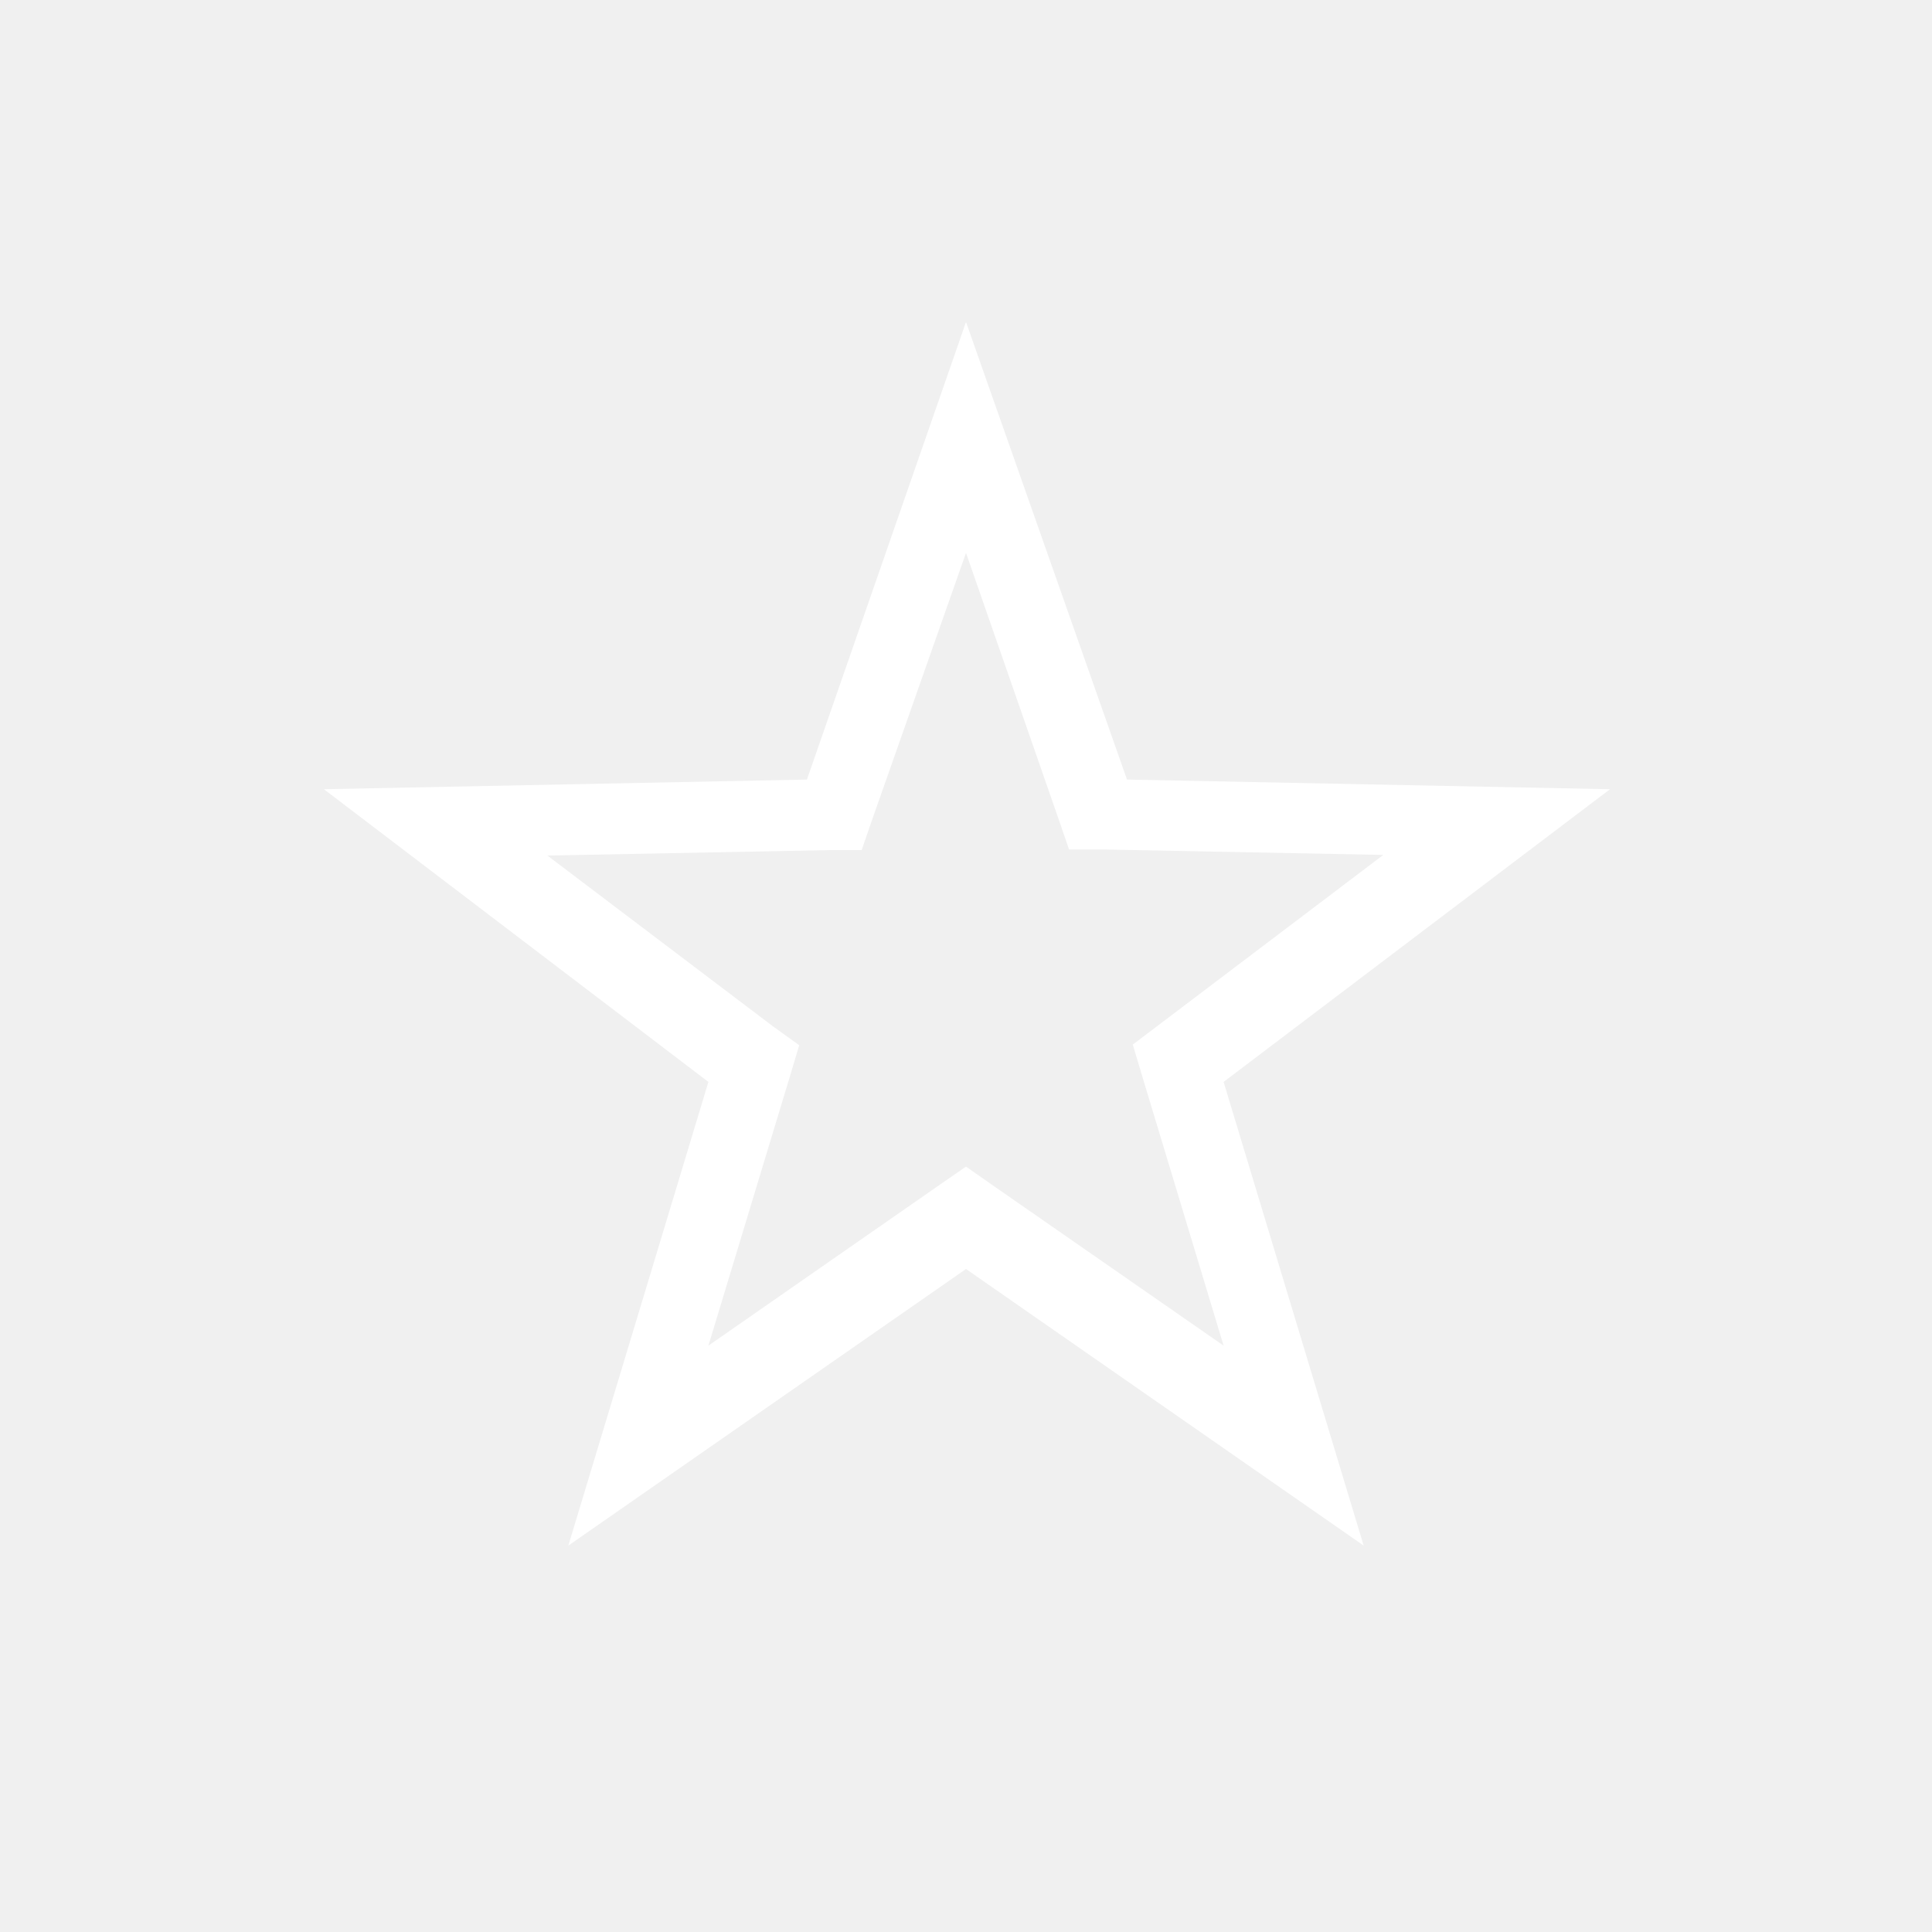
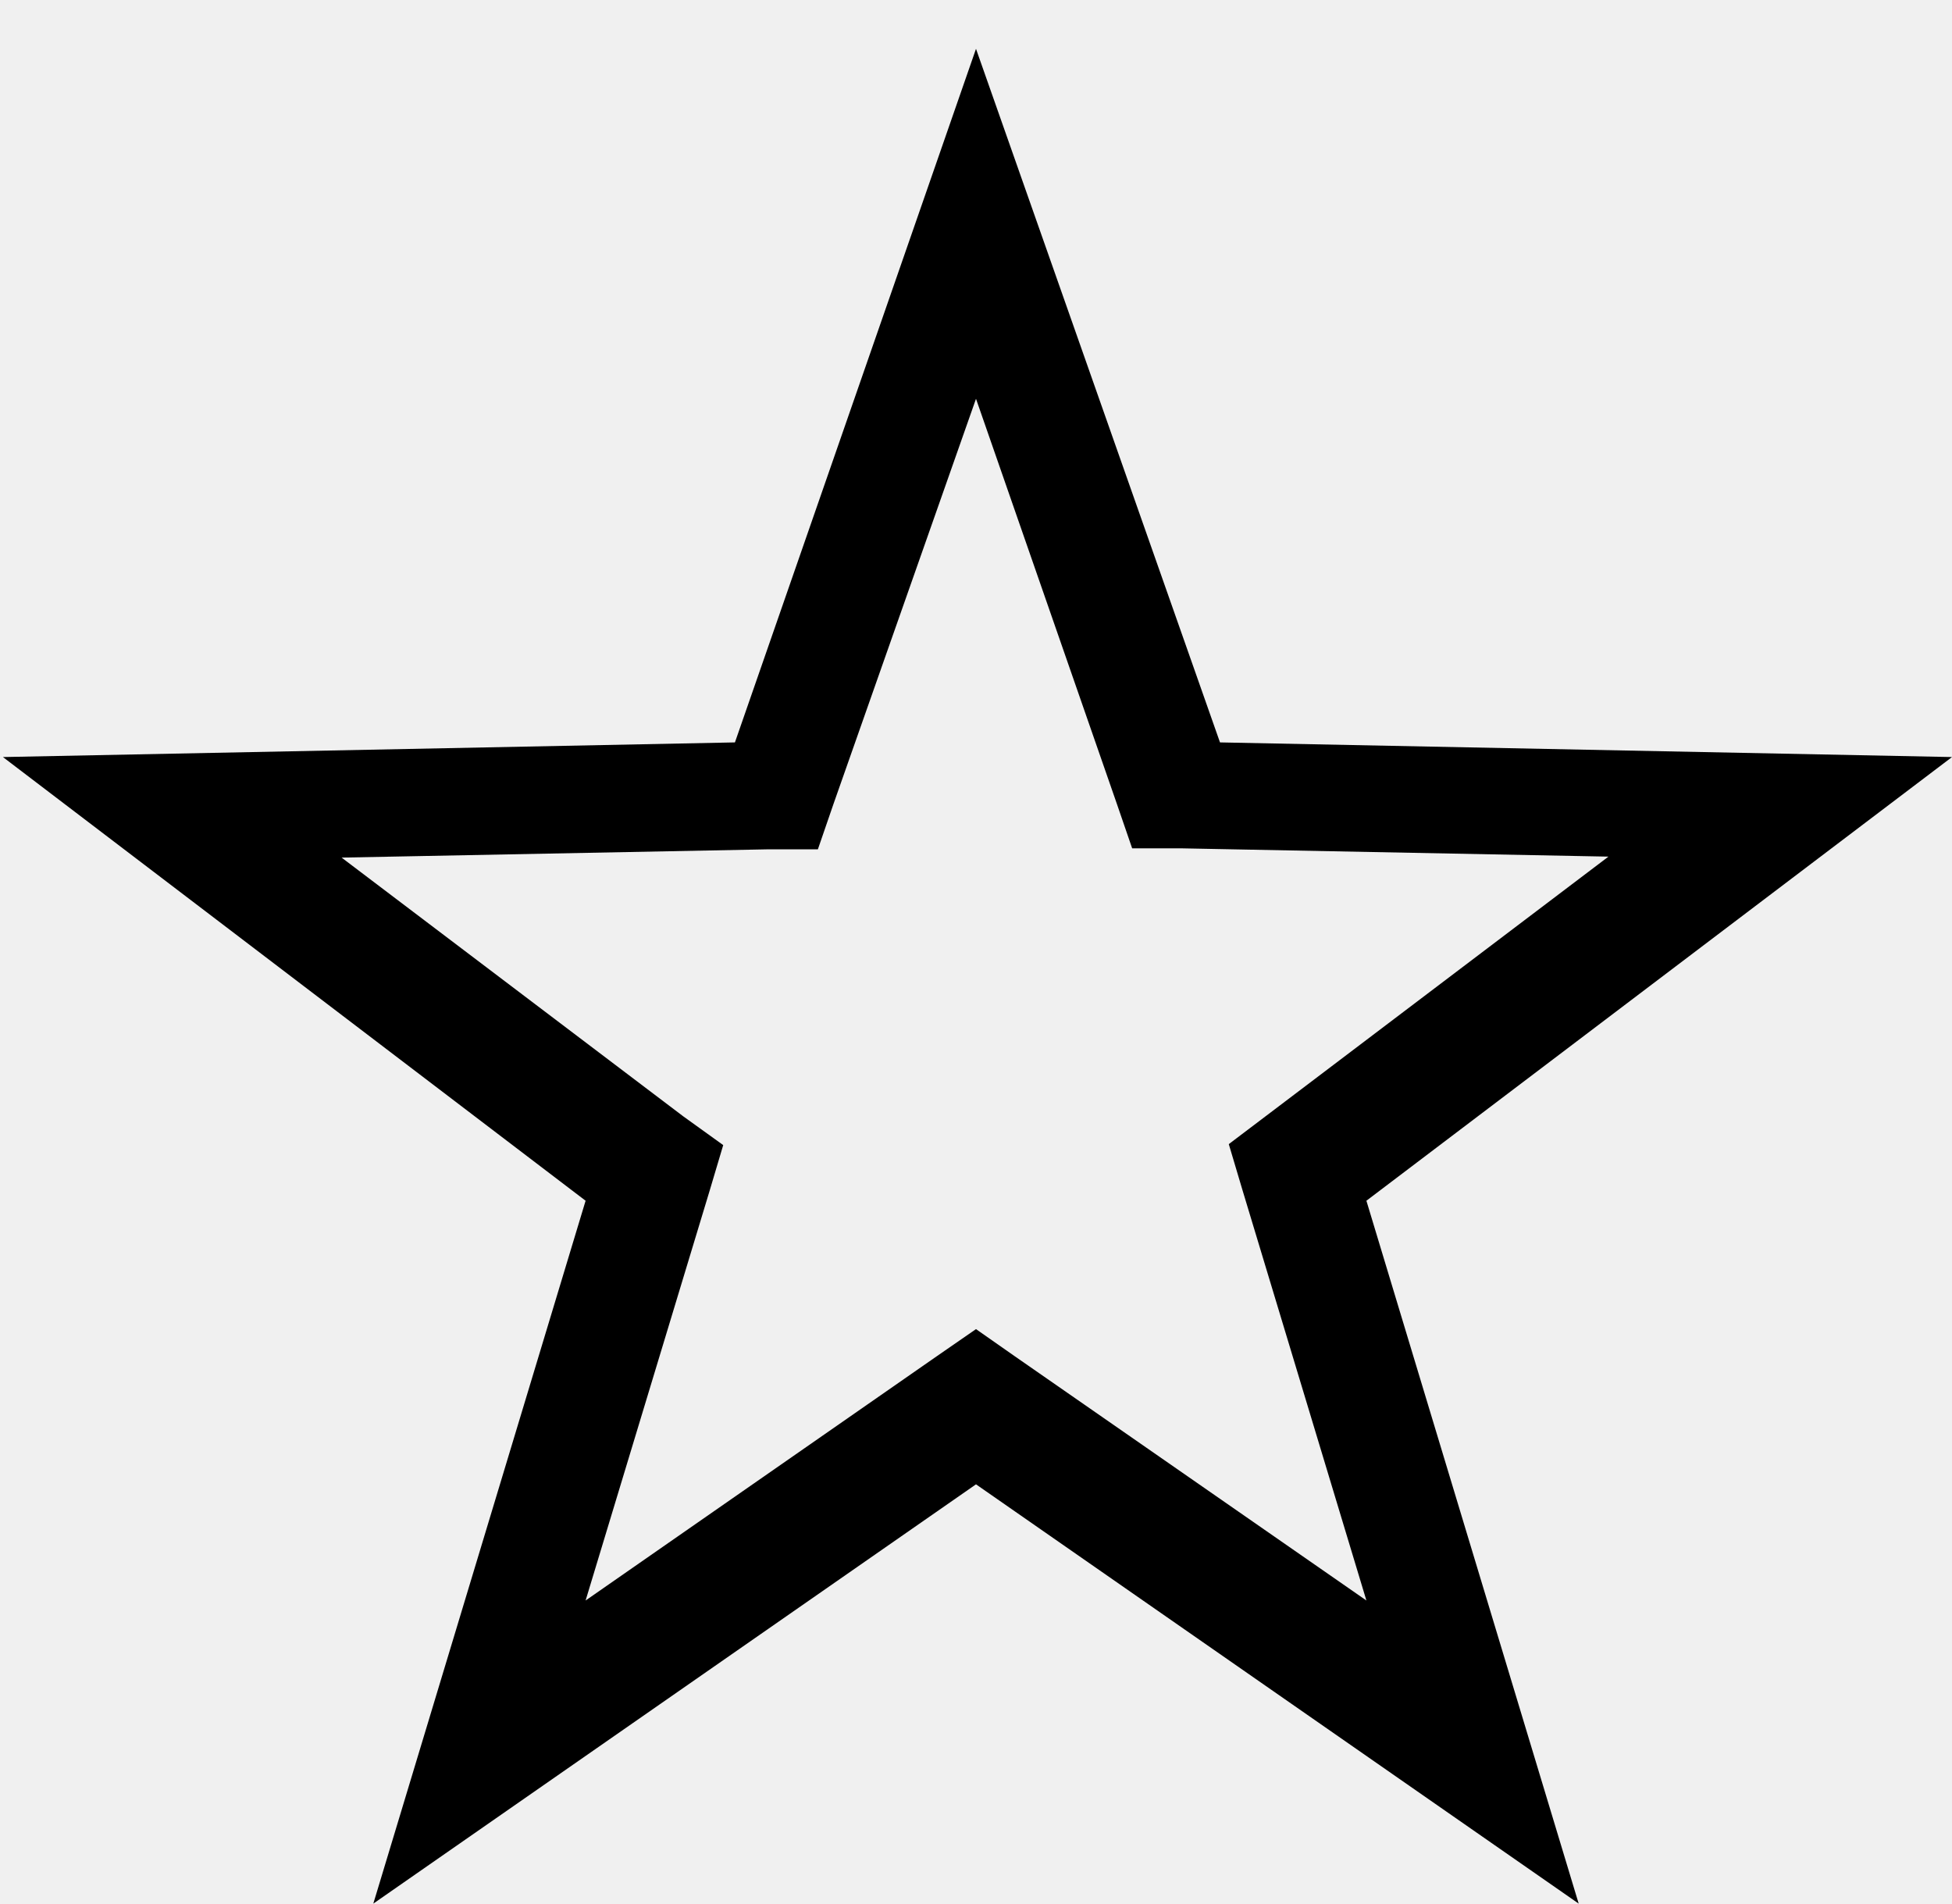
- <svg xmlns="http://www.w3.org/2000/svg" id="Ebene_1" data-name="Ebene 1" viewBox="0 0 60 60">
-   <path d="M30,17.17l2.88,8.28.32.93,1,0,8.76.17-7,5.3-.78.59.28.94L38,41.79l-7.2-5-.8-.56-.81.56-7.19,5,2.54-8.39.28-.94L24,31.87l-7-5.3,8.76-.17,1,0,.32-.93L30,17.17M30,10,25.06,24.21l-15,.3L22,33.6,17.65,48,30,39.41,42.35,48,38,33.6l12-9.09-15-.3L30,10Z" fill="#fff" />
+ <svg xmlns="http://www.w3.org/2000/svg" viewBox="10 9 40 39">
+   <path d="M30,17.17l2.88,8.28.32.93,1,0,8.76.17-7,5.3-.78.59.28.94L38,41.79l-7.2-5-.8-.56-.81.56-7.19,5,2.54-8.39.28-.94L24,31.87l-7-5.3,8.76-.17,1,0,.32-.93L30,17.17M30,10,25.06,24.21l-15,.3L22,33.6,17.65,48,30,39.41,42.35,48,38,33.6l12-9.09-15-.3L30,10Z" fill="currentcolor" />
</svg>
